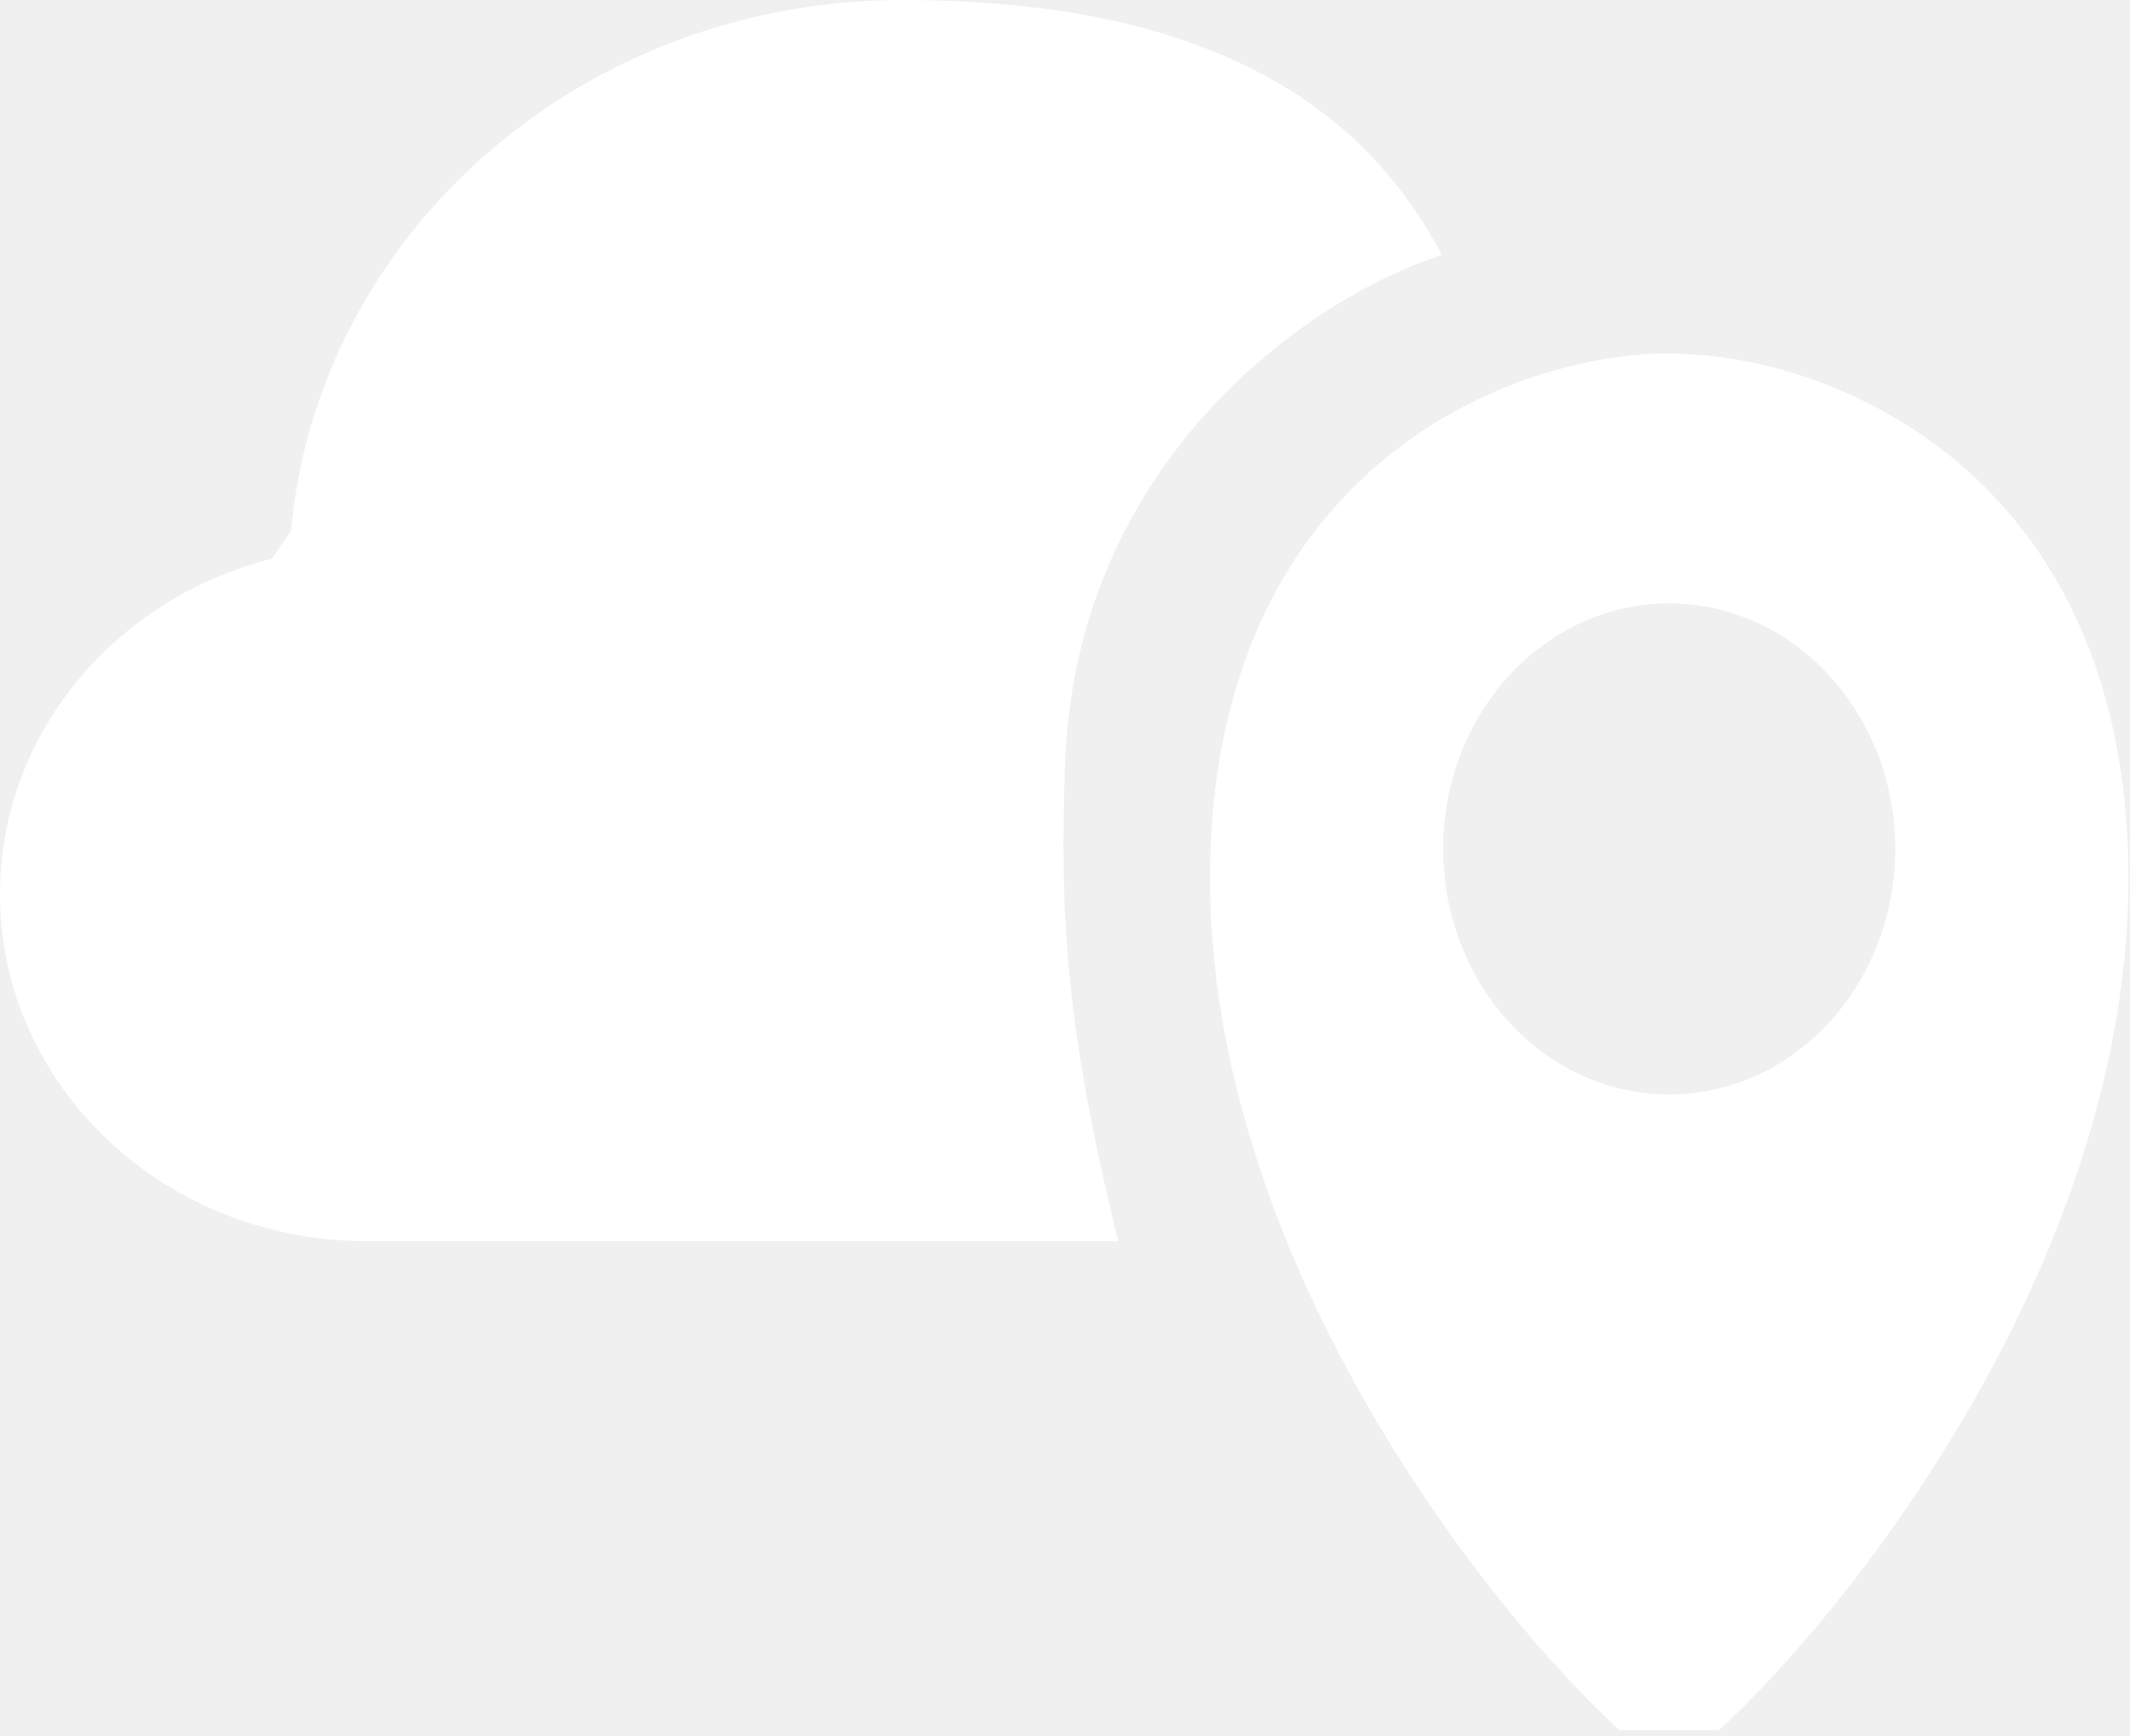
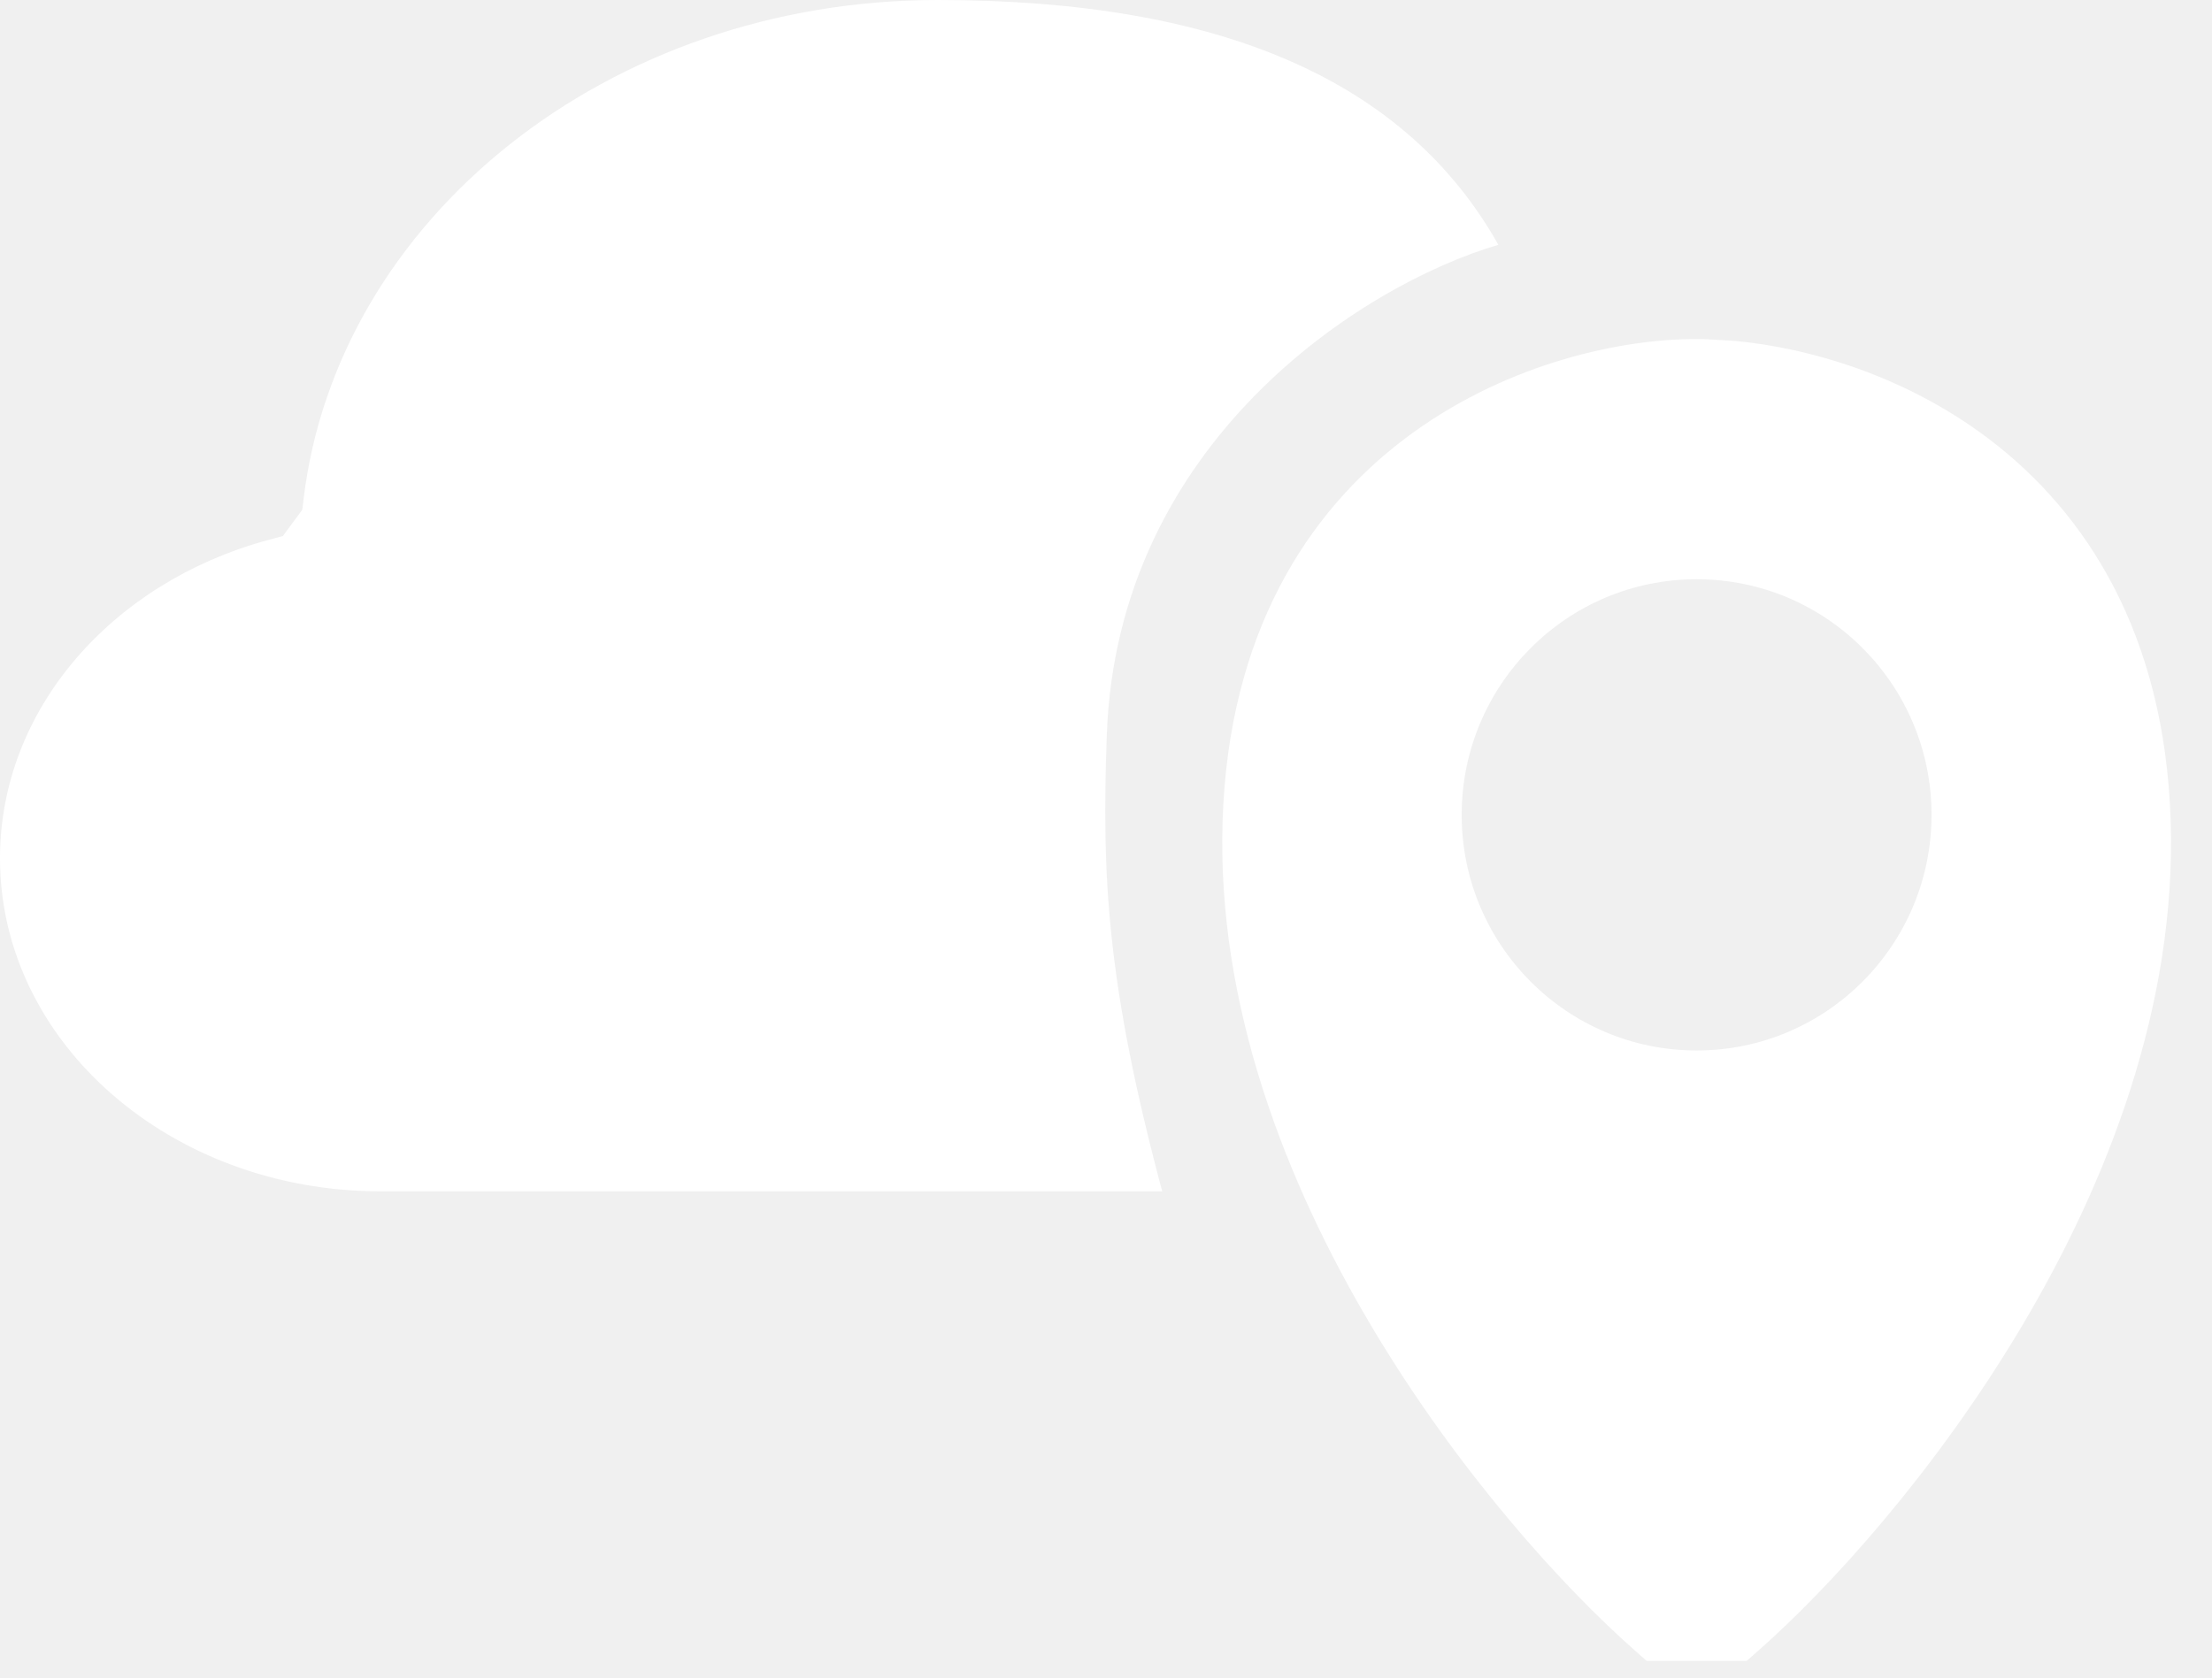
- <svg xmlns="http://www.w3.org/2000/svg" width="27" height="22" viewBox="0 0 27 22" fill="none">
-   <path d="M0 11.338C0 13.766 2.078 15.736 4.641 15.736H13.917L14.175 15.736C13.5 13 13.436 11.58 13.5 9.698C13.63 5.848 16.594 3.771 18.276 3.233C17.154 1.078 14.912 -1.7055e-05 11.438 0C7.418 4.46051e-05 4.109 2.892 3.702 6.6L3.687 6.733L3.61 6.845L3.565 6.912L3.45 7.079L3.248 7.139C1.365 7.7 0 9.369 0 11.338Z" fill="white" />
-   <path d="M21.625 4.505C22.535 4.596 23.725 4.964 24.757 5.811C25.954 6.793 26.902 8.391 26.976 10.836C27.049 13.266 26.209 15.601 25.157 17.514C24.104 19.428 22.816 20.961 21.938 21.797L21.793 21.935H20.526L20.381 21.797C19.502 20.961 18.214 19.428 17.161 17.514C16.109 15.601 15.269 13.266 15.343 10.836C15.417 8.391 16.364 6.793 17.562 5.811C18.741 4.843 20.127 4.5 21.064 4.482H21.254L21.625 4.505ZM21.159 7.65C19.577 7.65 18.294 9.044 18.294 10.763C18.294 12.482 19.577 13.876 21.159 13.876C22.742 13.876 24.024 12.482 24.024 10.763C24.024 9.044 22.741 7.651 21.159 7.65Z" fill="white" />
+ <svg xmlns="http://www.w3.org/2000/svg" width="29" height="22" viewBox="0 0 29 22" fill="none">
+   <path d="M0 11.256C0 13.668 2.234 15.623 4.988 15.623H14.96L15.237 15.623C14.511 12.907 14.442 11.497 14.511 9.629C14.651 5.806 17.836 3.744 19.644 3.21C18.439 1.07 16.029 -1.69328e-05 12.295 0C7.973 4.42855e-05 4.417 2.871 3.979 6.553L3.963 6.685L3.881 6.796L3.832 6.862L3.709 7.029L3.492 7.088C1.467 7.645 0 9.302 0 11.256Z" fill="white" />
+   <path d="M22.738 4.47C23.702 4.559 24.971 4.92 26.073 5.755C27.353 6.725 28.378 8.315 28.458 10.758C28.537 13.181 27.63 15.506 26.499 17.405C25.366 19.307 23.983 20.829 23.04 21.657L22.899 21.781H21.589L21.448 21.657C20.505 20.829 19.12 19.307 17.988 17.405C16.857 15.506 15.949 13.181 16.029 10.758C16.108 8.314 17.134 6.725 18.415 5.755C19.675 4.8 21.151 4.465 22.143 4.447H22.344L22.738 4.47ZM22.243 7.596C20.543 7.596 19.164 8.979 19.163 10.685C19.163 12.392 20.542 13.776 22.243 13.776C23.944 13.776 25.323 12.392 25.323 10.685C25.323 8.979 23.944 7.596 22.243 7.596Z" fill="white" />
</svg>
